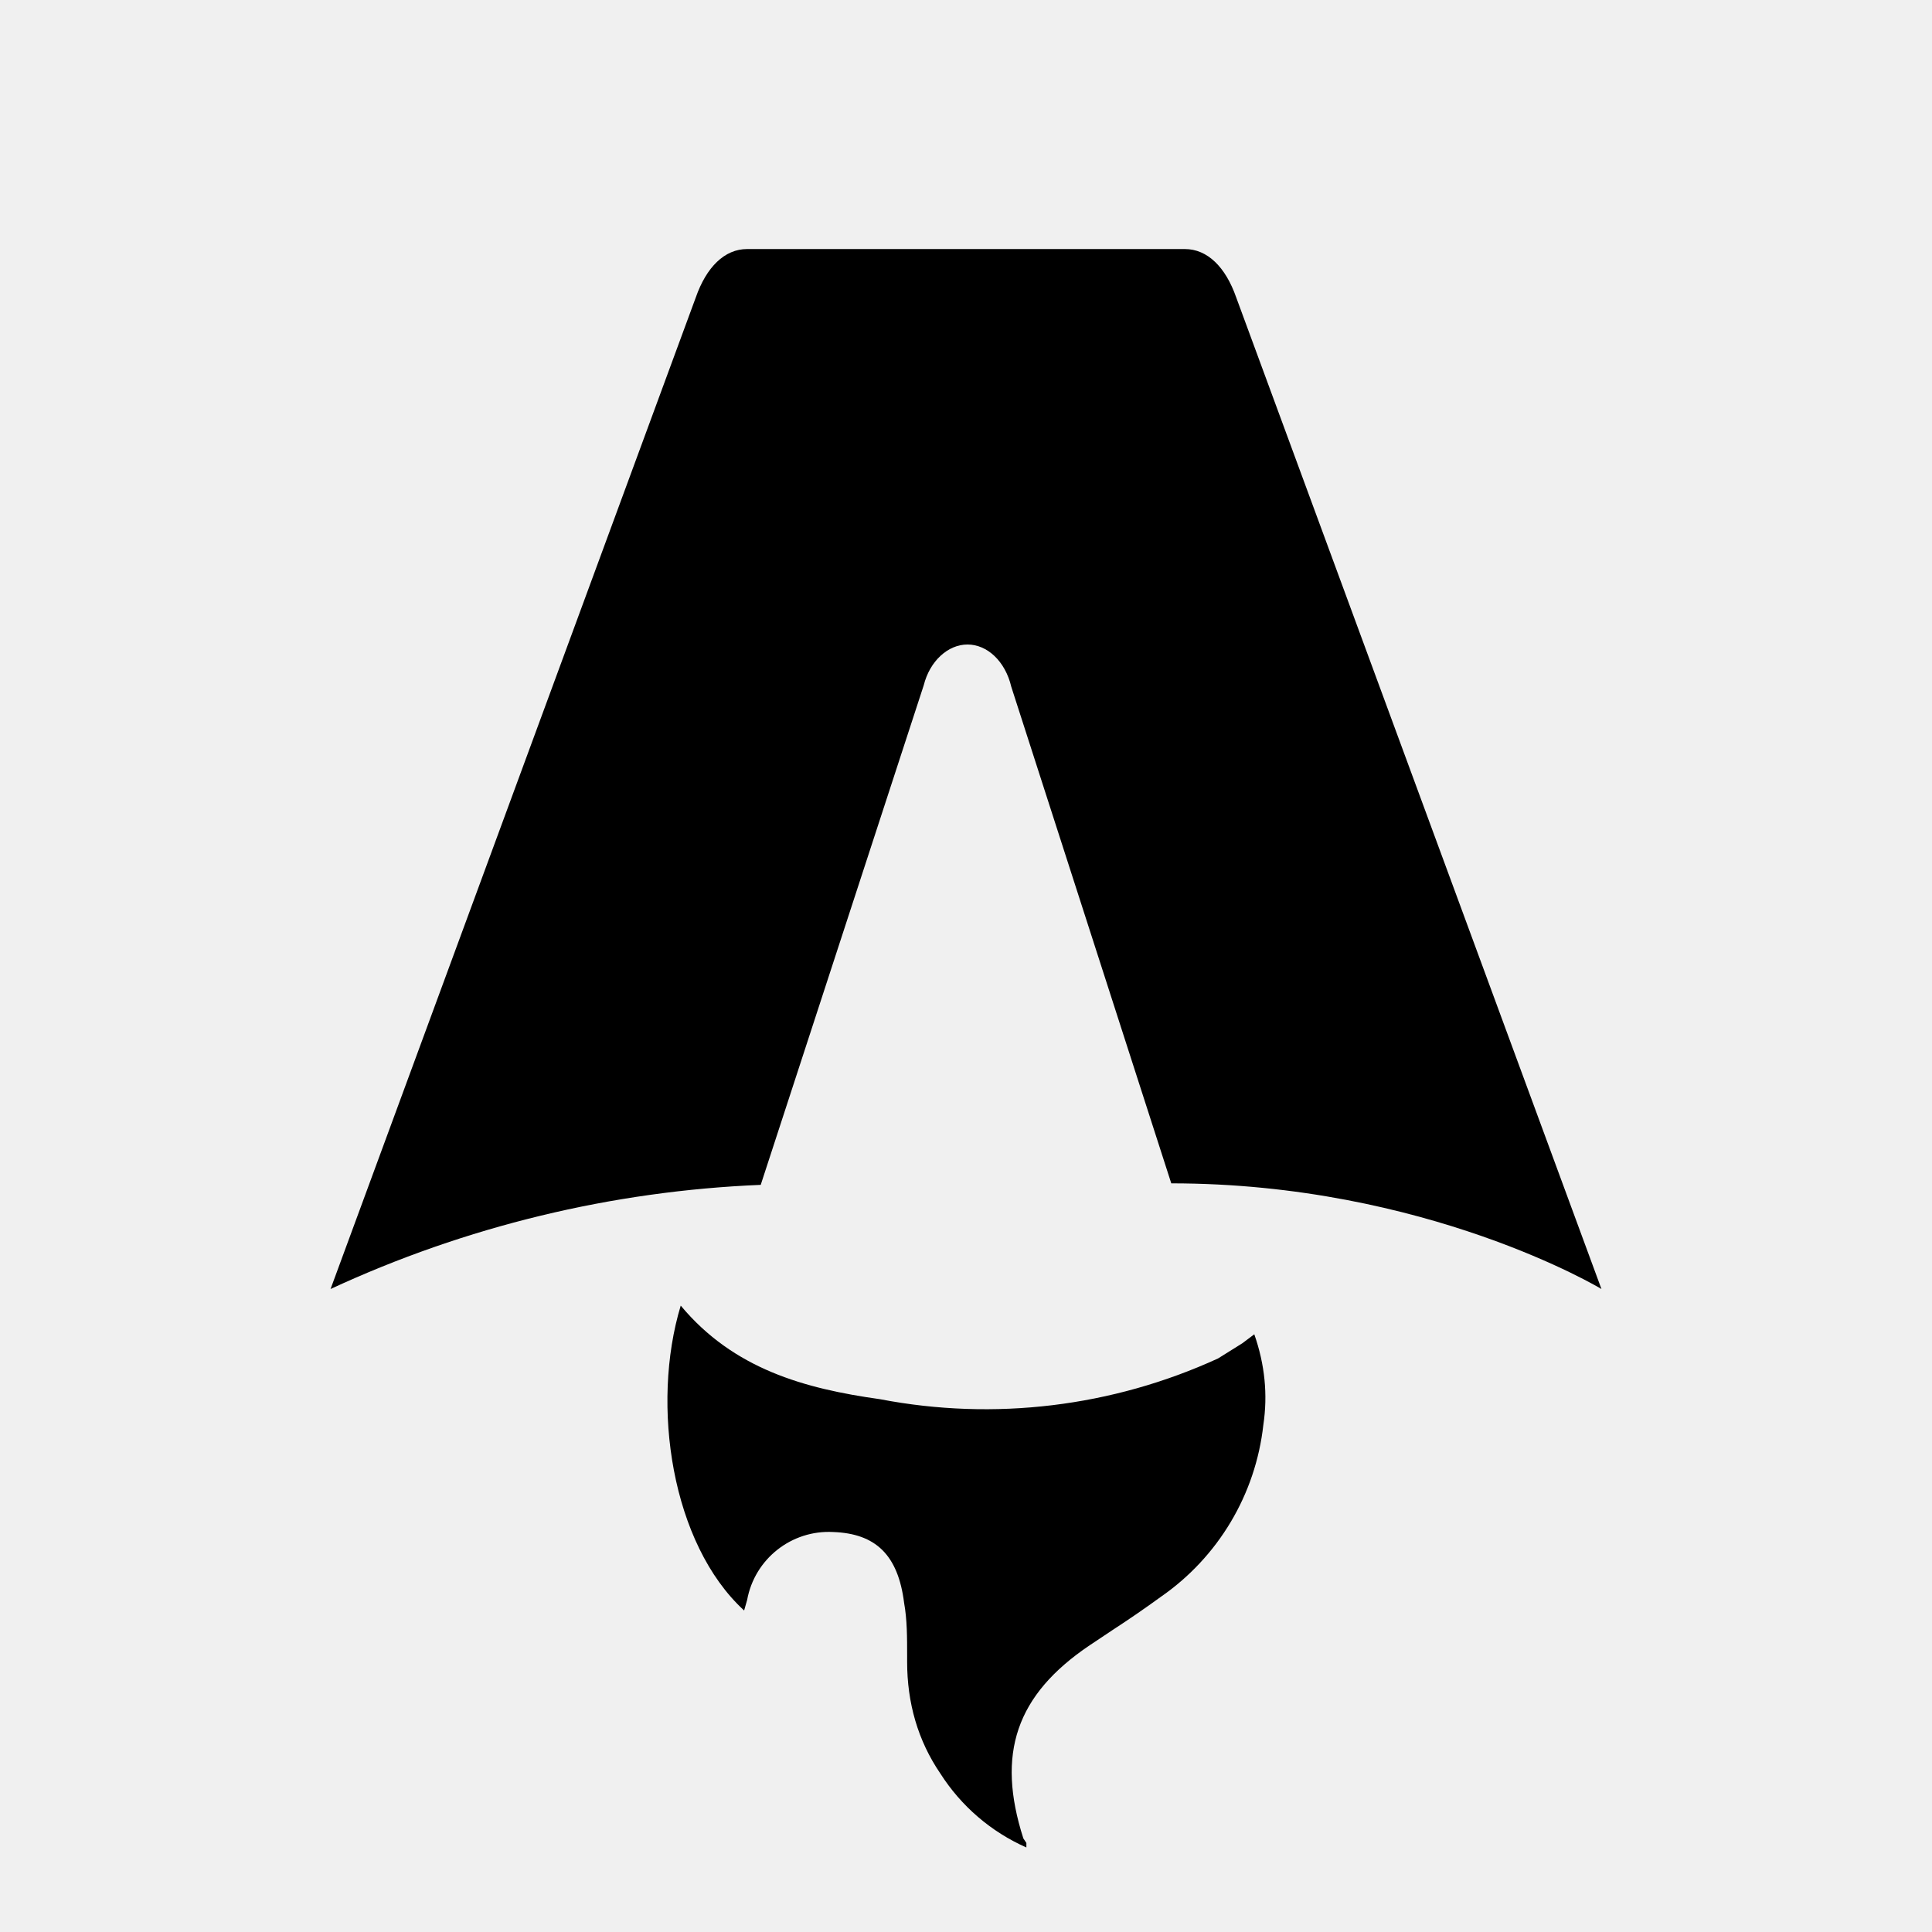
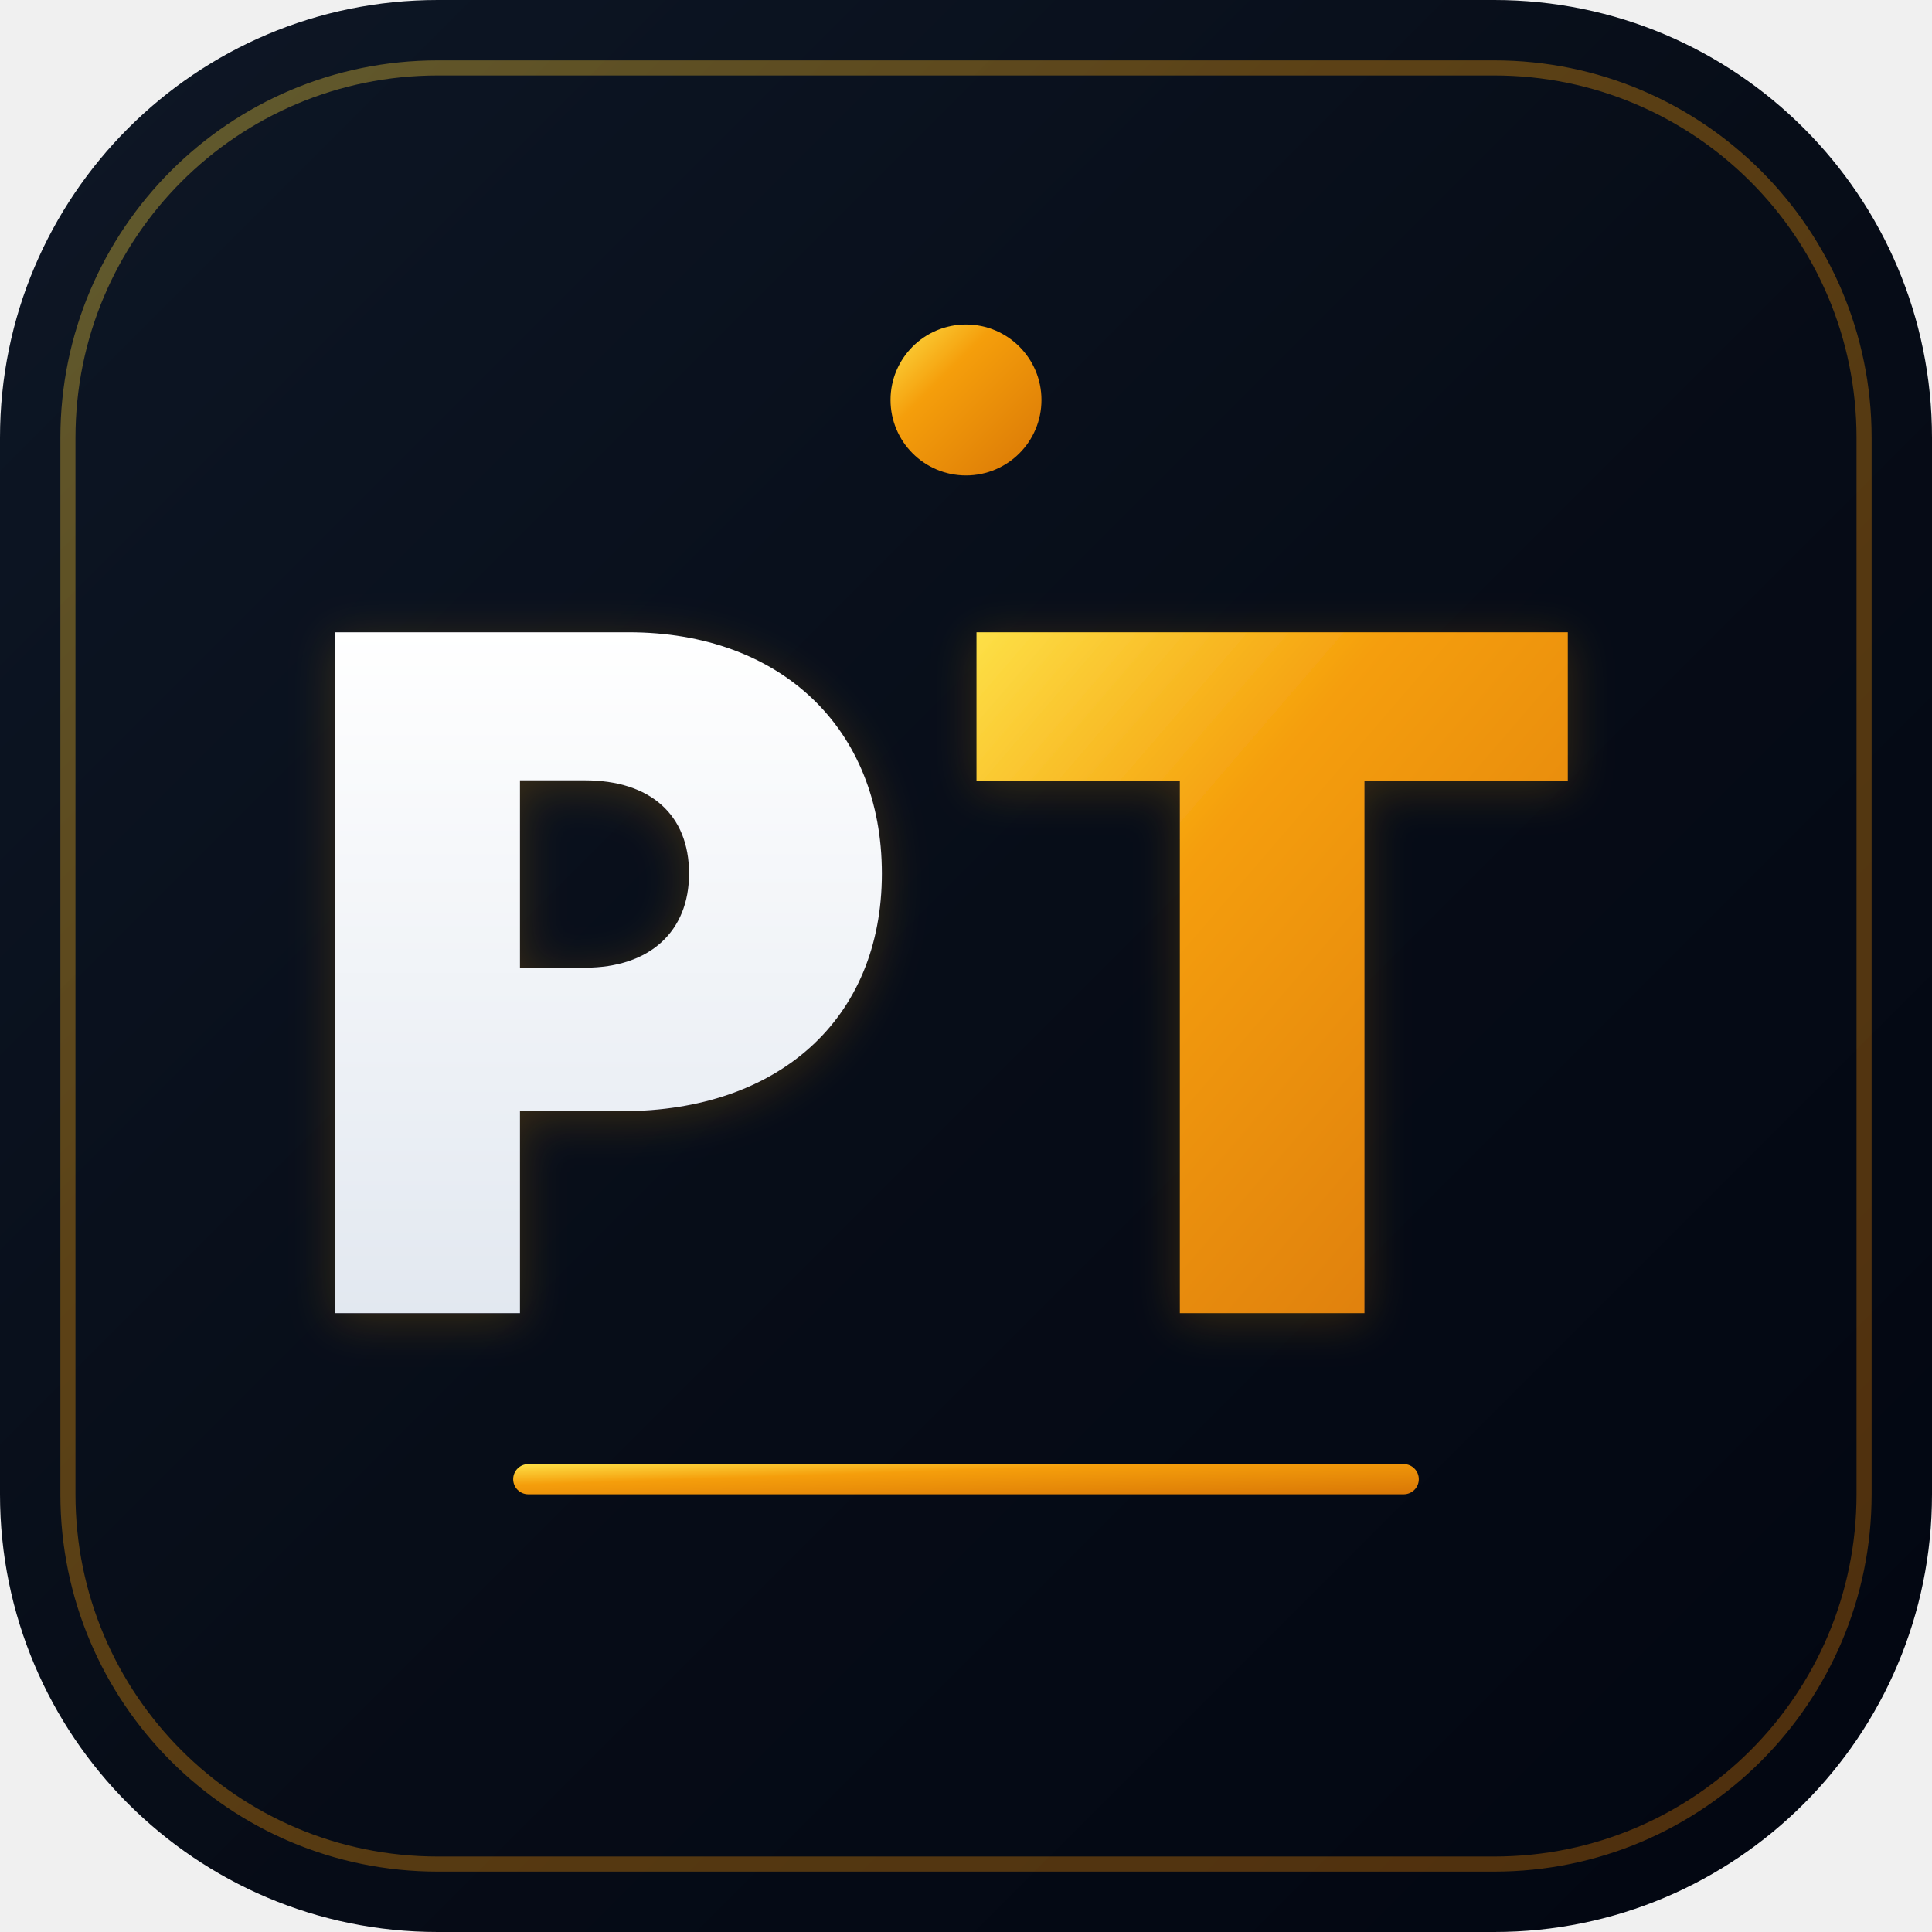
- <svg xmlns="http://www.w3.org/2000/svg" fill="none" viewBox="0 0 128 128">
-   <path d="M50.4 78.5a75.1 75.1 0 0 0-28.5 6.9l24.2-65.7c.7-2 1.9-3.2 3.4-3.2h29c1.5 0 2.7 1.2 3.4 3.2l24.2 65.7s-11.6-7-28.5-7L67 45.5c-.4-1.7-1.6-2.8-2.9-2.8-1.3 0-2.5 1.1-2.9 2.7L50.4 78.5Zm-1.1 28.2Zm-4.2-20.2c-2 6.6-.6 15.8 4.2 20.2a17.5 17.5 0 0 1 .2-.7 5.5 5.5 0 0 1 5.7-4.5c2.8.1 4.3 1.5 4.7 4.7.2 1.1.2 2.3.2 3.5v.4c0 2.7.7 5.2 2.2 7.4a13 13 0 0 0 5.7 4.9v-.3l-.2-.3c-1.8-5.6-.5-9.5 4.4-12.8l1.5-1a73 73 0 0 0 3.2-2.2 16 16 0 0 0 6.8-11.4c.3-2 .1-4-.6-6l-.8.6-1.6 1a37 37 0 0 1-22.4 2.7c-5-.7-9.7-2-13.2-6.2Z" />
-   <style>
-         path { fill: #000; }
-         @media (prefers-color-scheme: dark) {
-             path { fill: #FFF; }
-         }
-     </style>
+ <svg xmlns="http://www.w3.org/2000/svg" viewBox="0 0 512 512" width="512" height="512">
+   <defs>
+     <linearGradient id="bg" x1="0%" y1="0%" x2="100%" y2="100%">
+       <stop offset="0%" stop-color="#0e1726" />
+       <stop offset="50%" stop-color="#070d18" />
+       <stop offset="100%" stop-color="#020611" />
+     </linearGradient>
+     <linearGradient id="gold" x1="0%" y1="0%" x2="100%" y2="100%">
+       <stop offset="0%" stop-color="#fde047" />
+       <stop offset="35%" stop-color="#f59e0b" />
+       <stop offset="100%" stop-color="#d97706" />
+     </linearGradient>
+     <linearGradient id="plat" x1="0%" y1="0%" x2="0%" y2="100%">
+       <stop offset="0%" stop-color="#ffffff" />
+       <stop offset="100%" stop-color="#e2e8f0" />
+     </linearGradient>
+     <filter id="glow" x="-20%" y="-20%" width="140%" height="140%">
+       <feDropShadow dx="0" dy="10" stdDeviation="12" flood-color="#000000" flood-opacity="0.6" />
+       <feDropShadow dx="0" dy="2" stdDeviation="6" flood-color="#f59e0b" flood-opacity="0.2" />
+     </filter>
+   </defs>
+   <rect width="512" height="512" rx="116" fill="url(#bg)" />
+   <rect x="18" y="18" width="476" height="476" rx="98" fill="none" stroke="url(#gold)" stroke-width="4" stroke-opacity="0.35" />
+   <circle cx="256" cy="106" r="20" fill="url(#gold)" />
+   <g filter="url(#glow)" style="font-family: system-ui, -apple-system, BlinkMacSystemFont, 'SF Pro Display', 'DM Sans', sans-serif; font-weight: 900; font-size: 248px; letter-spacing: -6px;">
+     <text x="240" y="348" text-anchor="end" fill="url(#plat)">P</text>
+     <text x="252" y="348" text-anchor="start" fill="url(#gold)">T</text>
+   </g>
+   <rect x="136" y="388" width="240" height="8" rx="4" fill="url(#gold)" />
</svg>
